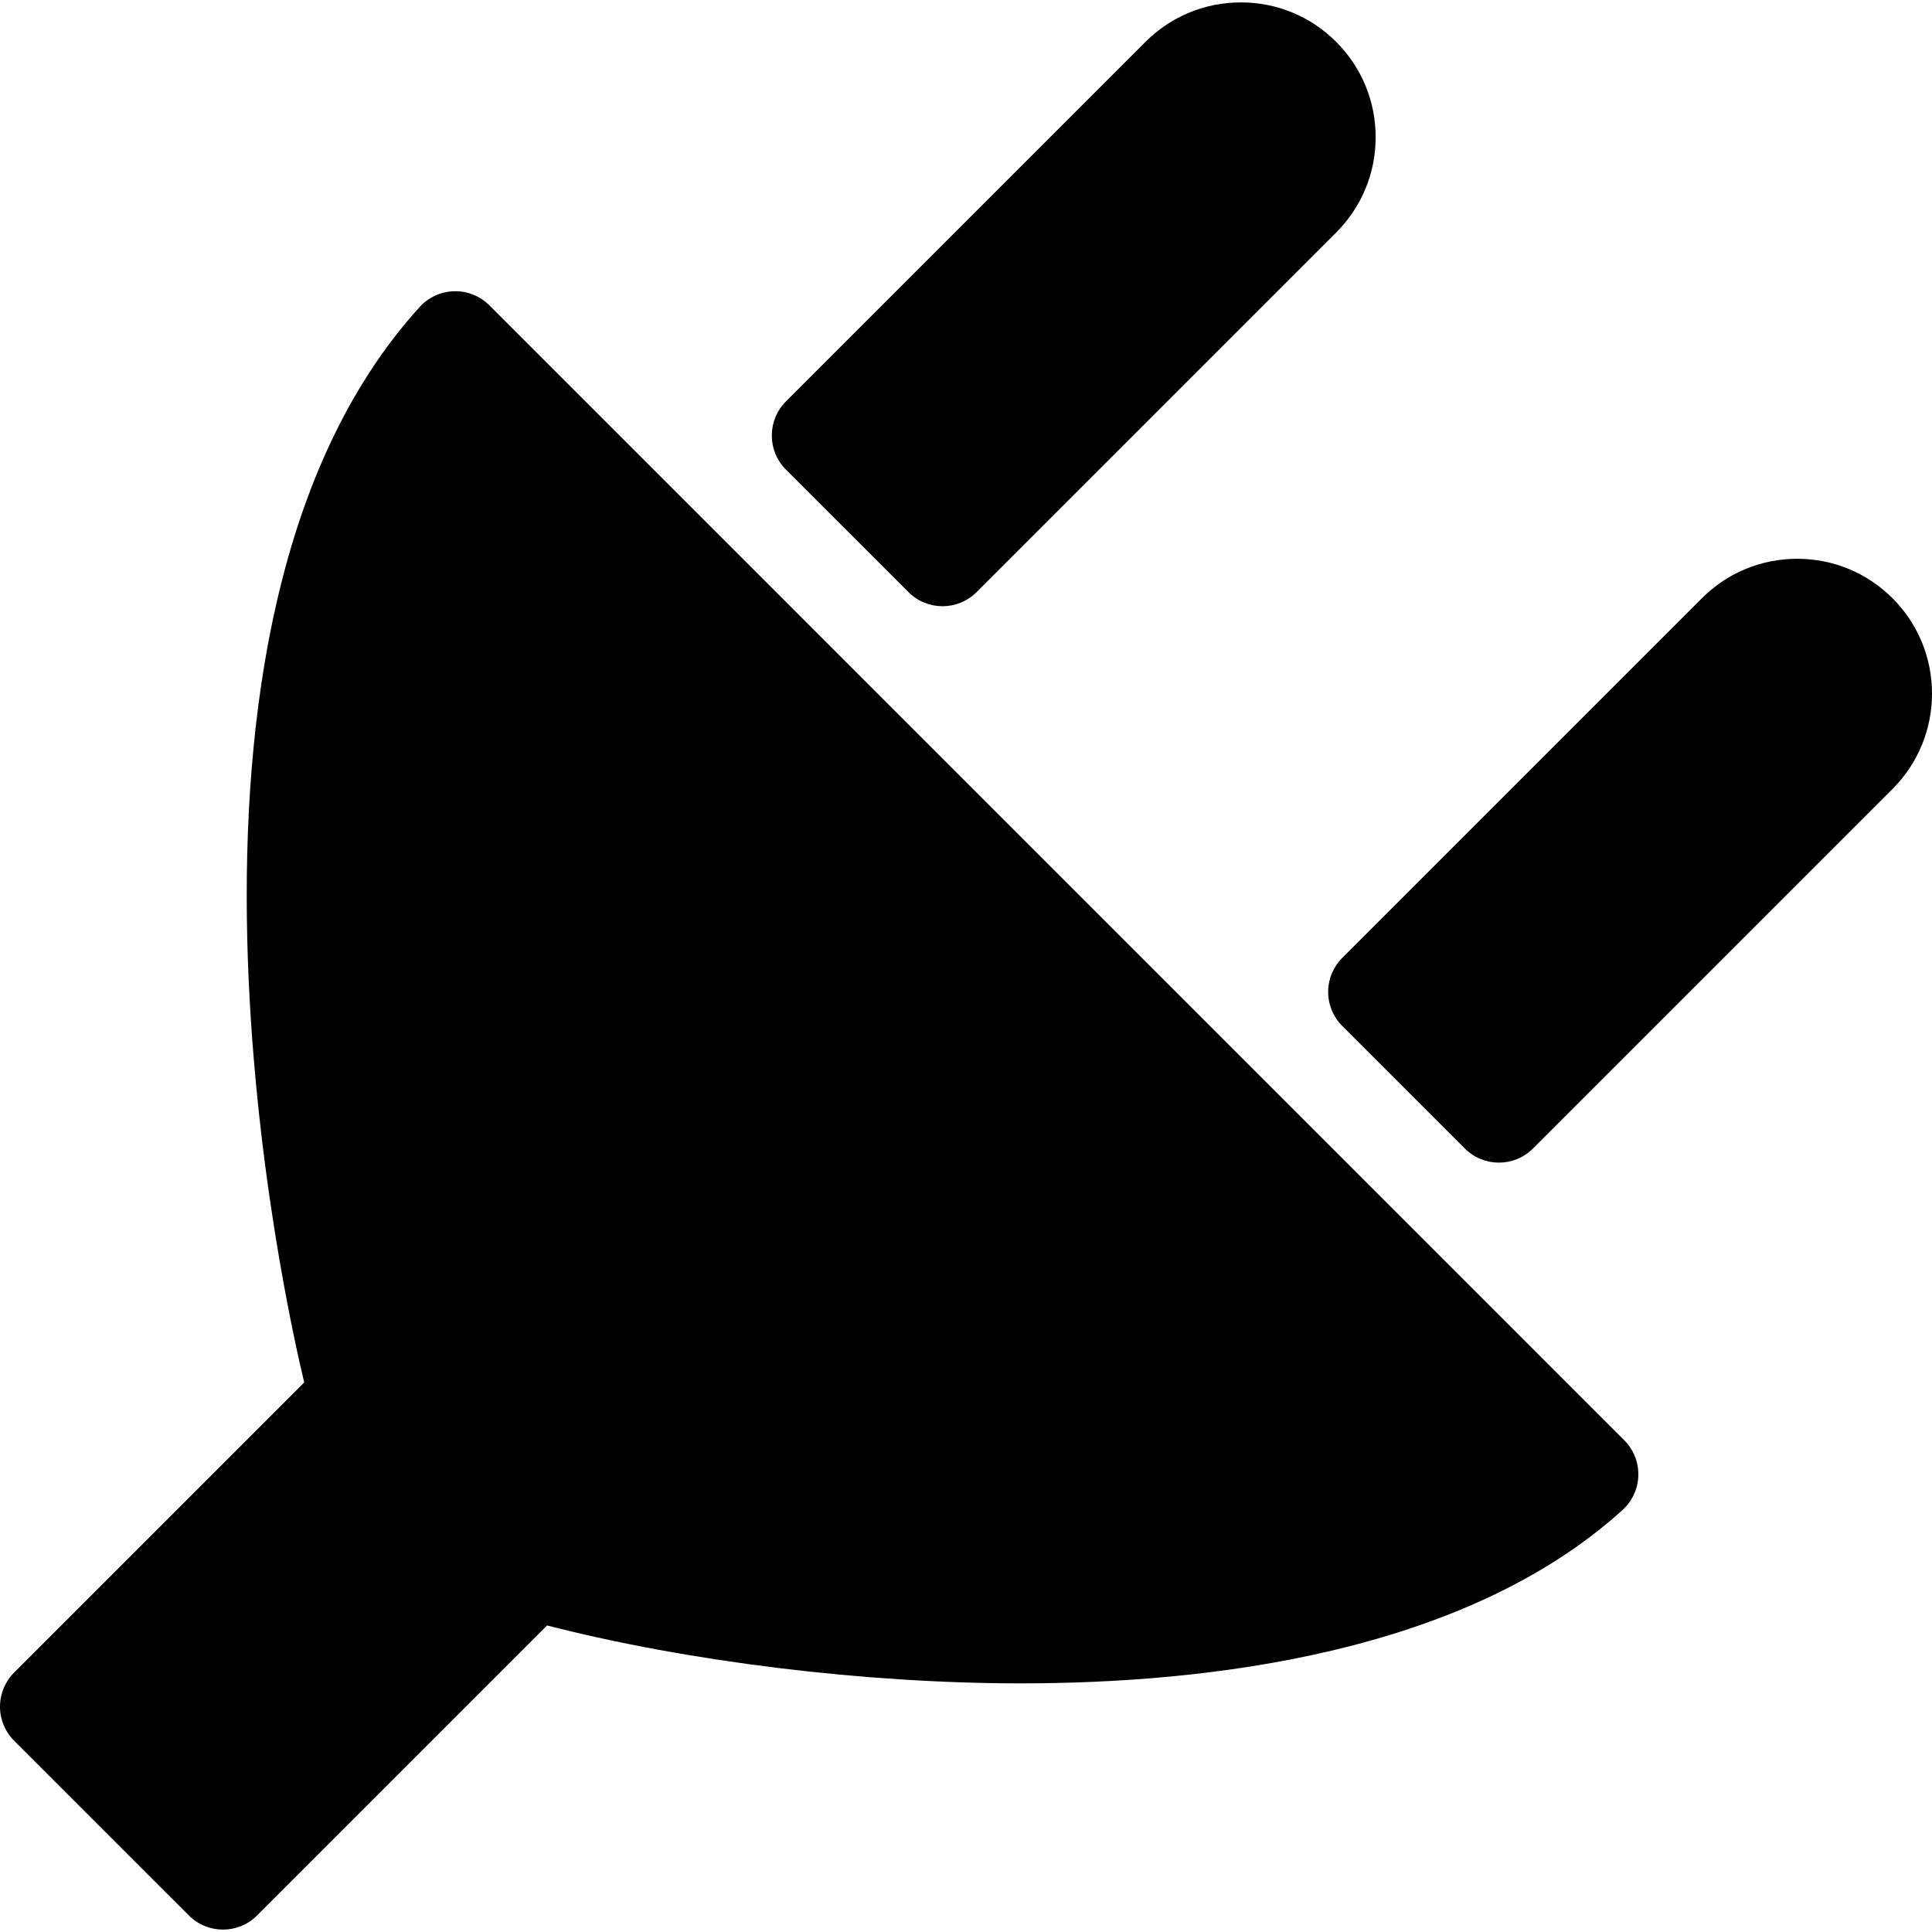
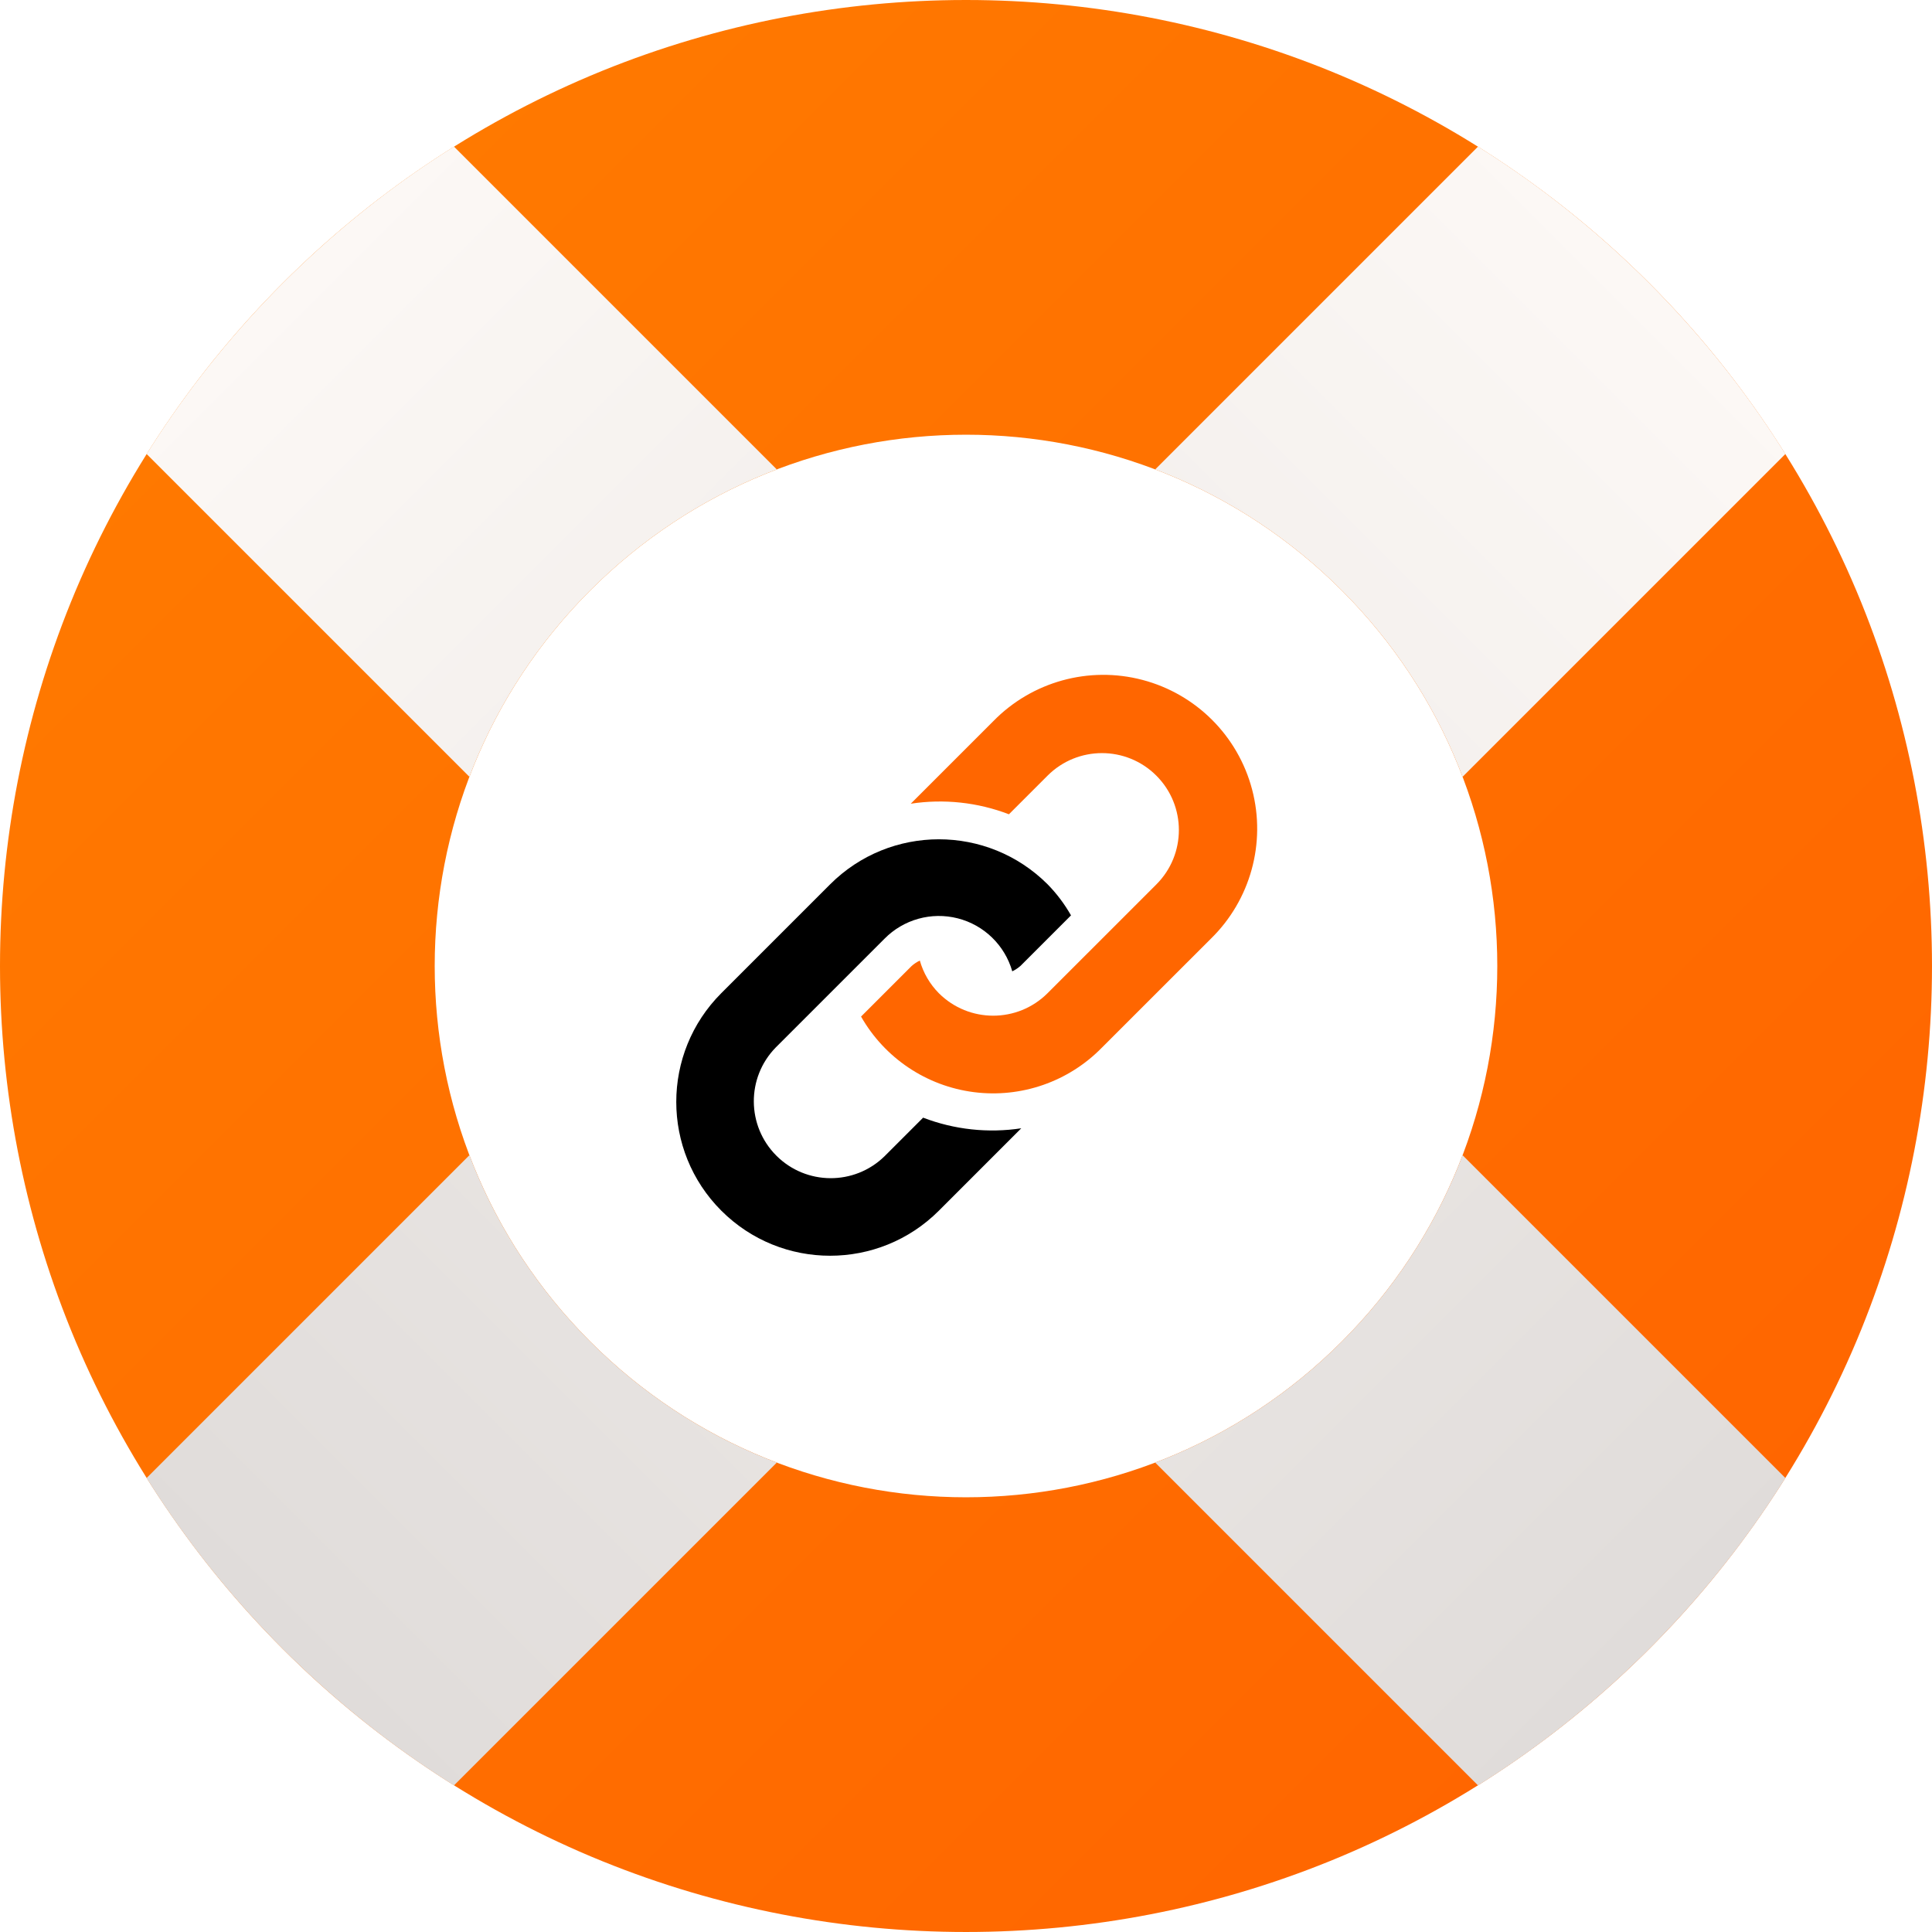
- <svg xmlns="http://www.w3.org/2000/svg" version="1.1" id="Capa_1" x="0px" y="0px" width="99.012px" height="99.012px" viewBox="0 0 99.012 99.012" style="enable-background:new 0 0 99.012 99.012;" xml:space="preserve">
-   <g>
-     <g>
-       <path d="M25.08,15.648c-0.478-0.478-1.135-0.742-1.805-0.723c-0.675,0.017-1.314,0.309-1.768,0.808    c-14.829,16.325-6.762,51.623-5.916,55.115L0.723,85.717C0.26,86.18,0,86.808,0,87.463c0,0.654,0.26,1.283,0.723,1.746    l8.958,8.957c0.482,0.48,1.114,0.723,1.746,0.723c0.631,0,1.264-0.24,1.745-0.723l14.865-14.864    c7.237,1.859,16.289,2.968,24.28,2.968c9.599,0,22.739-1.543,30.836-8.886c0.5-0.454,0.793-1.093,0.809-1.769    c0.018-0.676-0.245-1.328-0.723-1.805L25.08,15.648z" />
-       <path d="M46.557,30.345c0.482,0.482,1.114,0.723,1.746,0.723c0.632,0,1.264-0.241,1.746-0.724l18.428-18.428    c1.305-1.305,2.023-3.04,2.023-4.885c0-1.846-0.719-3.582-2.023-4.886c-1.305-1.305-3.039-2.022-4.885-2.022    c-1.845,0-3.581,0.718-4.887,2.022L40.277,20.574c-0.964,0.964-0.964,2.527,0,3.492L46.557,30.345z" />
-       <path d="M96.99,30.661c-1.305-1.305-3.039-2.024-4.885-2.024c-1.847,0-3.582,0.718-4.886,2.023L68.79,49.089    c-0.464,0.463-0.724,1.091-0.724,1.746s0.26,1.282,0.724,1.746l6.28,6.278c0.481,0.482,1.113,0.724,1.746,0.724    c0.631,0,1.264-0.241,1.746-0.724l18.43-18.429C99.686,37.735,99.686,33.353,96.99,30.661z" />
-     </g>
+ <svg xmlns="http://www.w3.org/2000/svg" xmlns:xlink="http://www.w3.org/1999/xlink" id="Layer_1" data-name="Layer 1" viewBox="0 0 1000 1000">
+   <defs>
+     <style>
+       .help-links-1 {
+         fill: none;
+       }
+ 
+       .help-links-2 {
+         clip-path: url(#clip-path);
+       }
+ 
+       .help-links-3 {
+         fill: url(#linear-gradient);
+       }
+ 
+       .help-links-4 {
+         fill: url(#linear-gradient-2);
+       }
+ 
+       .help-links-5 {
+         fill: url(#linear-gradient-3);
+       }
+ 
+       .help-links-6 {
+         fill: #f60;
+       }
+     </style>
+     <clipPath id="clip-path" transform="translate(0 0)">
+       <path class="help-links-1" d="M853.55,146.45c-195.26-195.27-511.84-195.27-707.1,0s-195.27,511.84,0,707.1,511.84,195.27,707.1,0S1048.82,341.71,853.55,146.45Zm-548,548c-107.4-107.39-107.4-281.51,0-388.9s281.51-107.4,388.9,0,107.4,281.51,0,388.9S412.94,801.85,305.55,694.45Z" />
+     </clipPath>
+     <linearGradient id="linear-gradient" y1="500" x2="1000" y2="500" gradientTransform="translate(500 -207.11) rotate(45)" gradientUnits="userSpaceOnUse">
+       <stop offset="0" stop-color="#ff7900" />
+       <stop offset="1" stop-color="#f60" />
+     </linearGradient>
+     <linearGradient id="linear-gradient-2" x1="853.55" y1="146.45" x2="146.45" y2="853.55" gradientTransform="translate(-207.11 500) rotate(-45)" gradientUnits="userSpaceOnUse">
+       <stop offset="0" stop-color="#fcf8f5" />
+       <stop offset="1" stop-color="#e0dcda" />
+     </linearGradient>
+     <linearGradient id="linear-gradient-3" x1="0" y1="500" x2="1000" y2="500" gradientTransform="translate(1000) rotate(90)" xlink:href="#linear-gradient-2" />
+   </defs>
+   <g class="help-links-2">
+     <circle class="help-links-3" cx="500" cy="500" r="500" />
+     <rect class="help-links-4" x="387.5" width="225" height="1000" transform="translate(500 -207.11) rotate(45)" />
+     <rect class="help-links-5" x="387.5" width="225" height="1000" transform="translate(-207.11 500) rotate(-45)" />
  </g>
-   <g>
- </g>
-   <g>
- </g>
-   <g>
- </g>
-   <g>
- </g>
-   <g>
- </g>
-   <g>
- </g>
-   <g>
- </g>
-   <g>
- </g>
-   <g>
- </g>
-   <g>
- </g>
-   <g>
- </g>
-   <g>
- </g>
-   <g>
- </g>
-   <g>
- </g>
-   <g>
- </g>
+   <path d="M477.81,578.5l-20,20a39.82,39.82,0,0,1-56.3-56.32l56.3-56.29a39.51,39.51,0,0,1,66.14,16.87,19.47,19.47,0,0,0,4.24-2.8l26.16-26.16a78.29,78.29,0,0,0-12.09-16.06,79.61,79.61,0,0,0-112.6,0l-56.3,56.3a79.62,79.62,0,0,0,112.6,112.61L528.6,584A99.89,99.89,0,0,1,477.81,578.5Z" transform="translate(0 0)" />
+   <path class="help-links-6" d="M626.69,485.93l-56.32,56.29a78.7,78.7,0,0,1-124.69-16.05L471.85,500a18.92,18.92,0,0,1,4.25-2.82,39.09,39.09,0,0,0,9.83,16.89,39.83,39.83,0,0,0,56.29,0l56.3-56.29a39.81,39.81,0,0,0-56.3-56.31l-20,20A99.82,99.82,0,0,0,471.41,416l42.66-42.66A79.63,79.63,0,1,1,626.69,485.93Z" transform="translate(0 0)" />
</svg>
